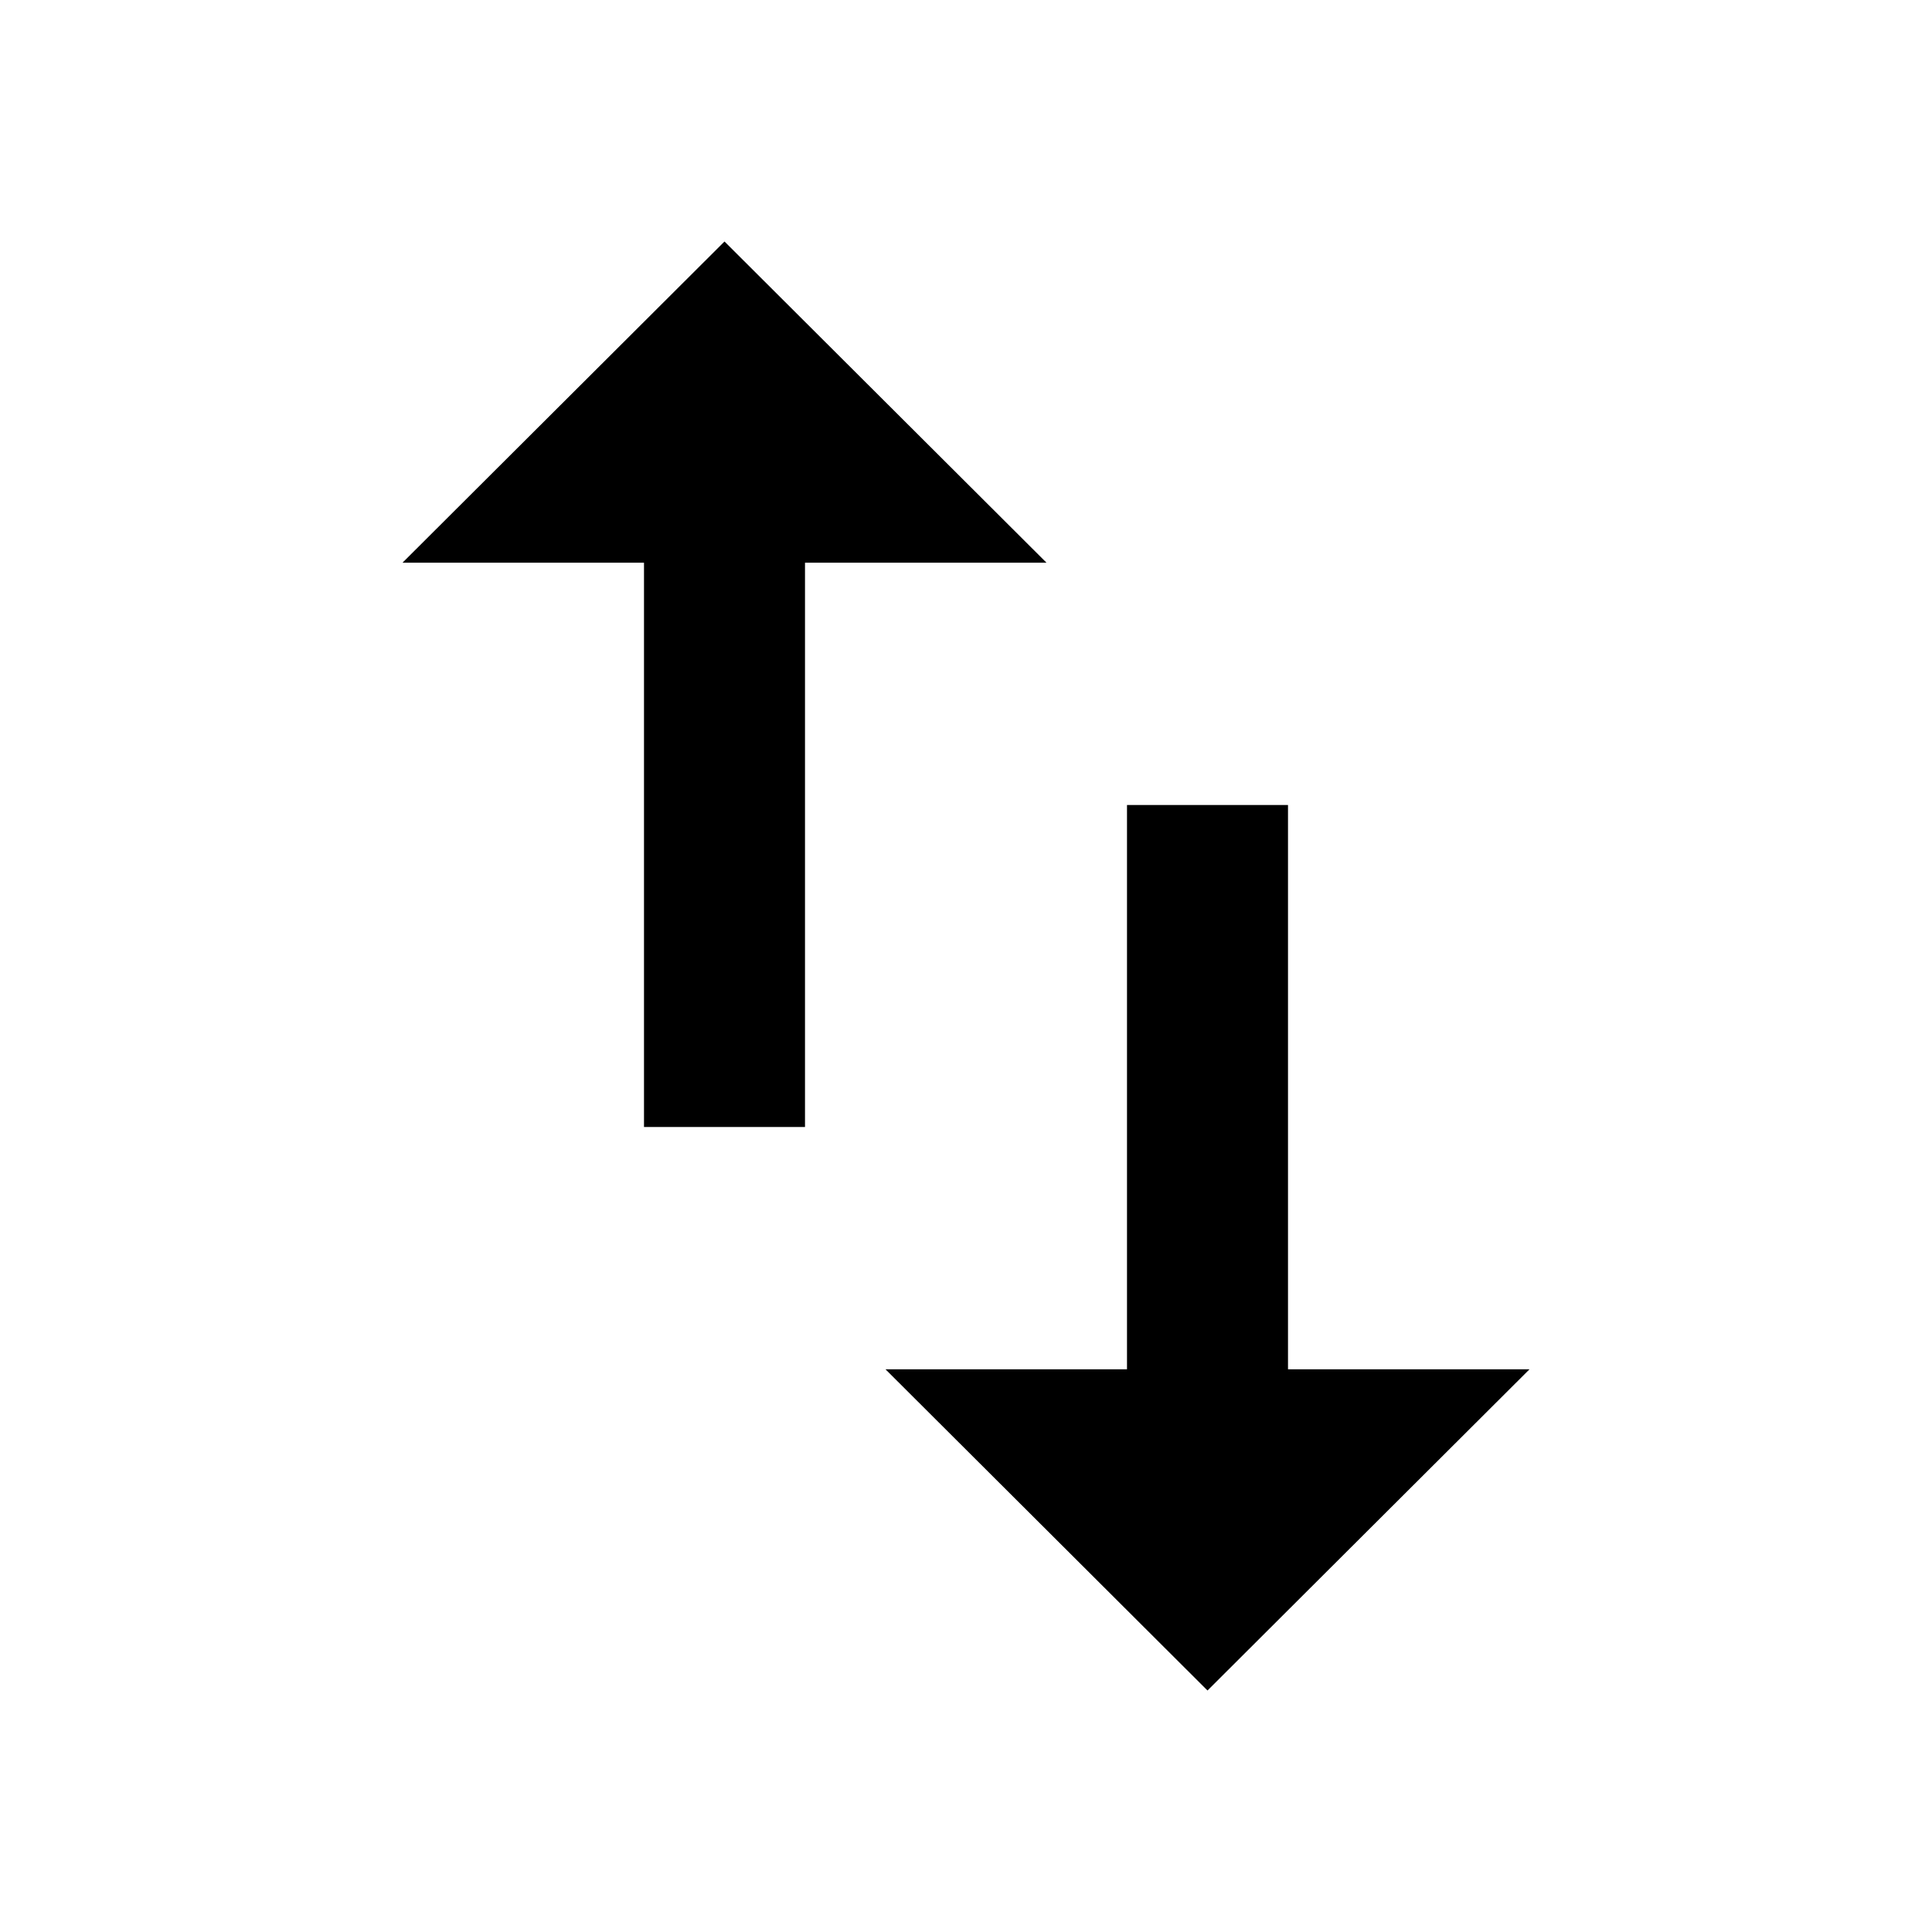
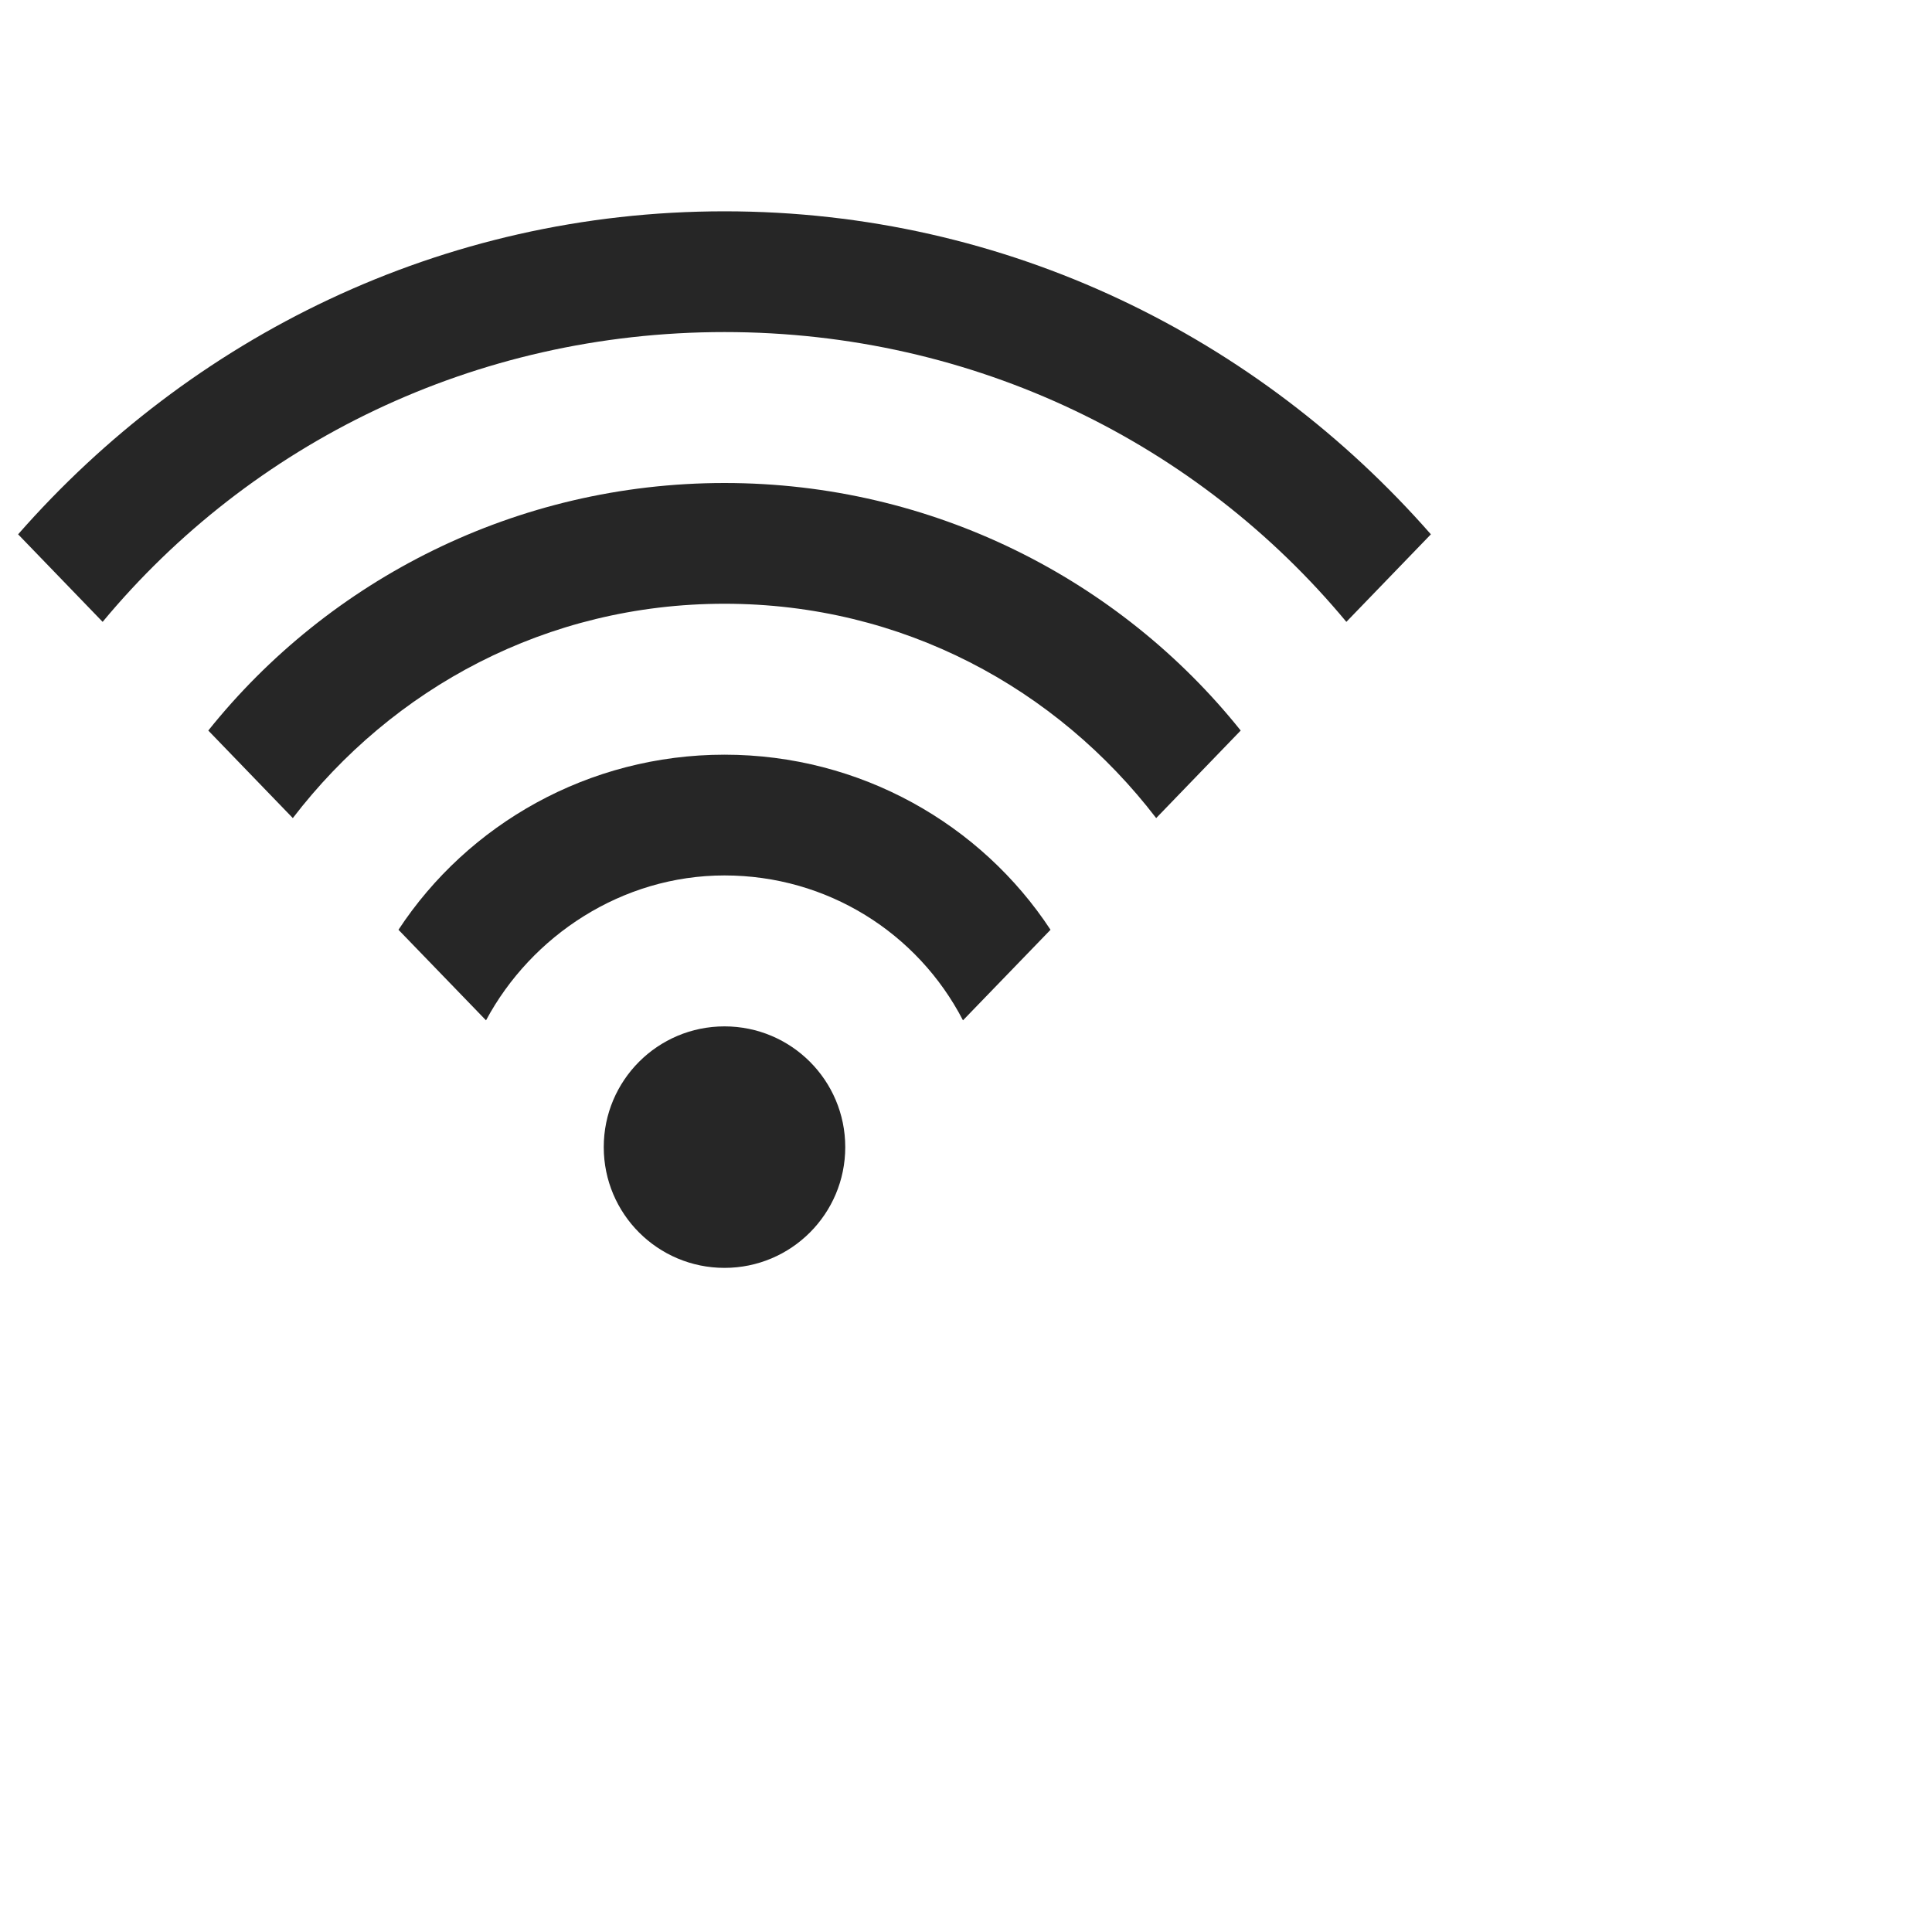
- <svg xmlns="http://www.w3.org/2000/svg" height="24px" viewBox="0 0 24 24" width="24px" fill="#000000">
-   <path d="M0 0h24v24H0z" fill="none" />
-   <path d="M16 17.01V10h-2v7.01h-3L15 21l4-3.99h-3zM9 3L5 6.99h3V14h2V6.99h3L9 3z" />
+ <svg xmlns="http://www.w3.org/2000/svg" width="32px" height="32px" viewBox="0 0 32 32" version="1.1">
+   <g id="icon/home/wifi/default" stroke="none" stroke-width="1" fill="none" fill-rule="evenodd">
+     <path d="M12,17 C13.105,17 14,17.895 14,19 C14,20.105 13.105,21 12,21 C10.895,21 10,20.105 10,19 C10,17.895 10.895,17 12,17 Z M12,12.5 C14.25,12.5 16.25,13.65 17.4,15.4 L17.4,15.4 L15.95,16.9 C15.2,15.45 13.7,14.5 12,14.5 C10.3,14.5 8.8,15.5 8.05,16.9 L8.05,16.9 L6.6,15.4 C7.75,13.65 9.75,12.5 12,12.5 Z M12,8 C15.45,8 18.55,9.6 20.55,12.1 L20.55,12.1 L19.15,13.55 C17.5,11.4 14.95,10 12,10 C9.05,10 6.5,11.4 4.85,13.55 L4.85,13.55 L3.45,12.1 C5.45,9.6 8.55,8 12,8 Z M12,3.5 C16.7,3.5 20.85,5.6 23.7,8.85 L23.7,8.85 L22.3,10.3 C19.85,7.35 16.15,5.5 12,5.5 C7.85,5.5 4.15,7.35 1.7,10.3 L1.7,10.3 L0.3,8.85 C3.15,5.6 7.3,3.5 12,3.5 Z" id="Combined-Shape" fill="#262626" />
+   </g>
</svg>
